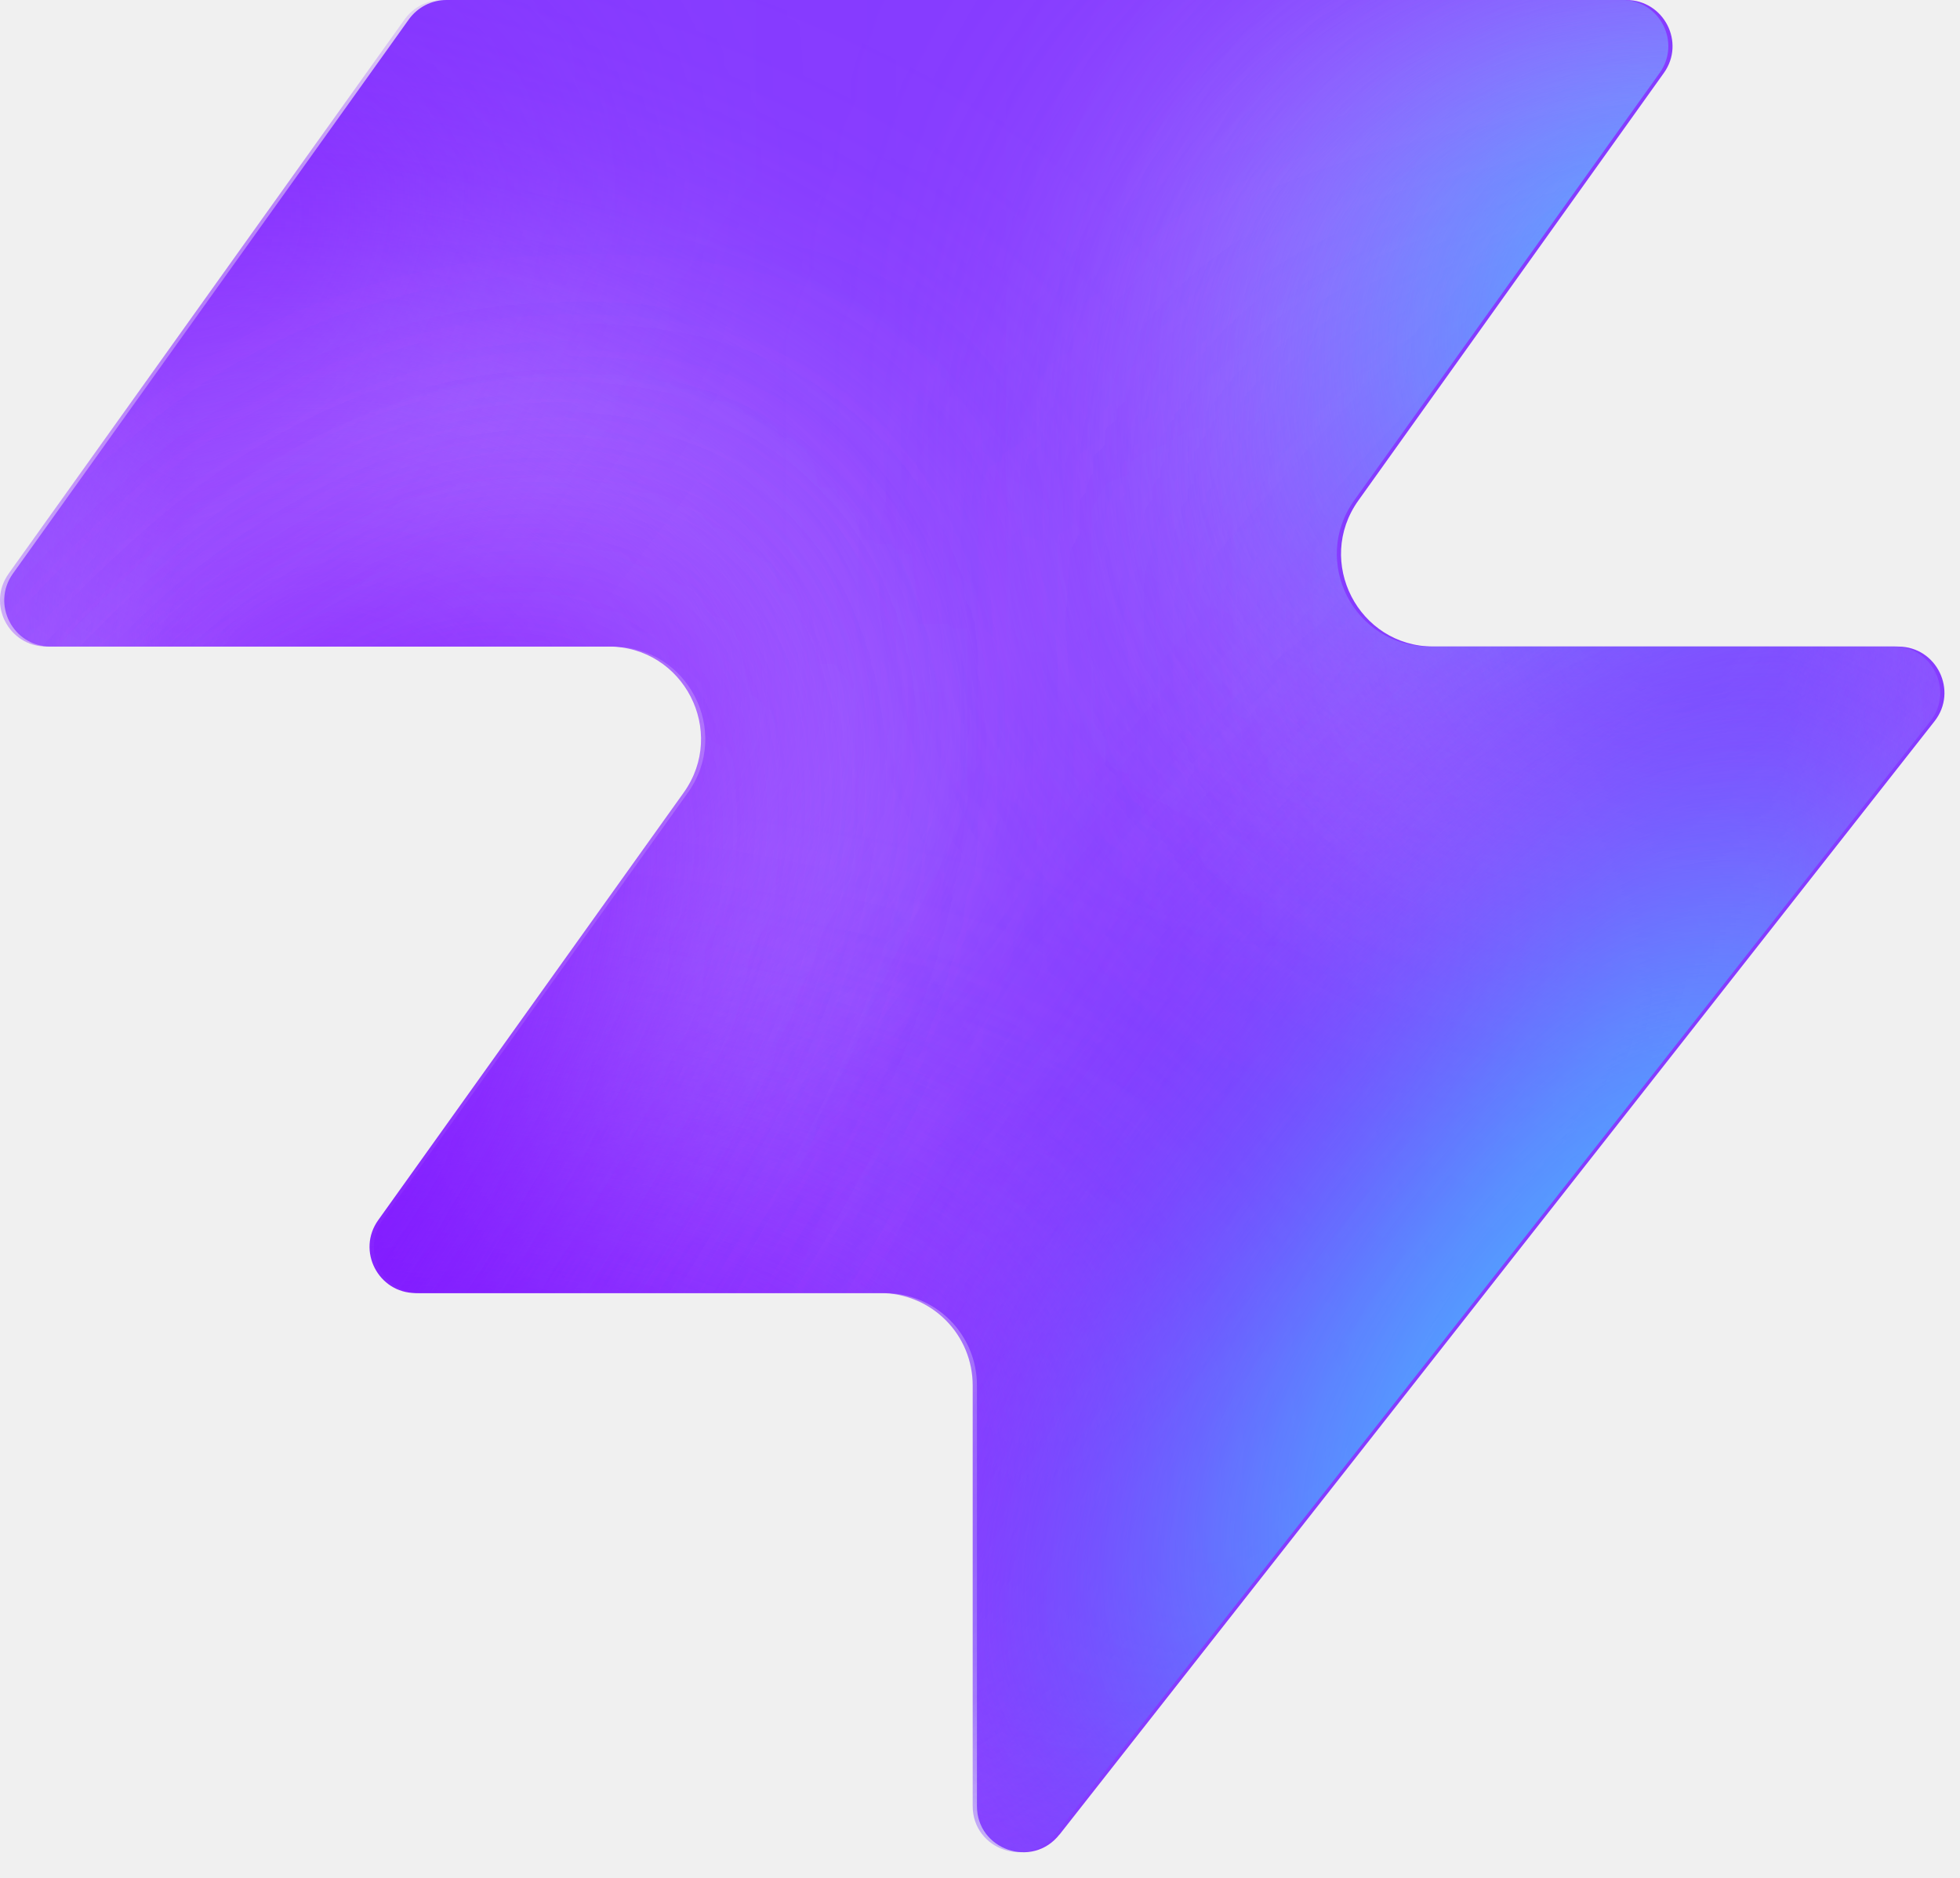
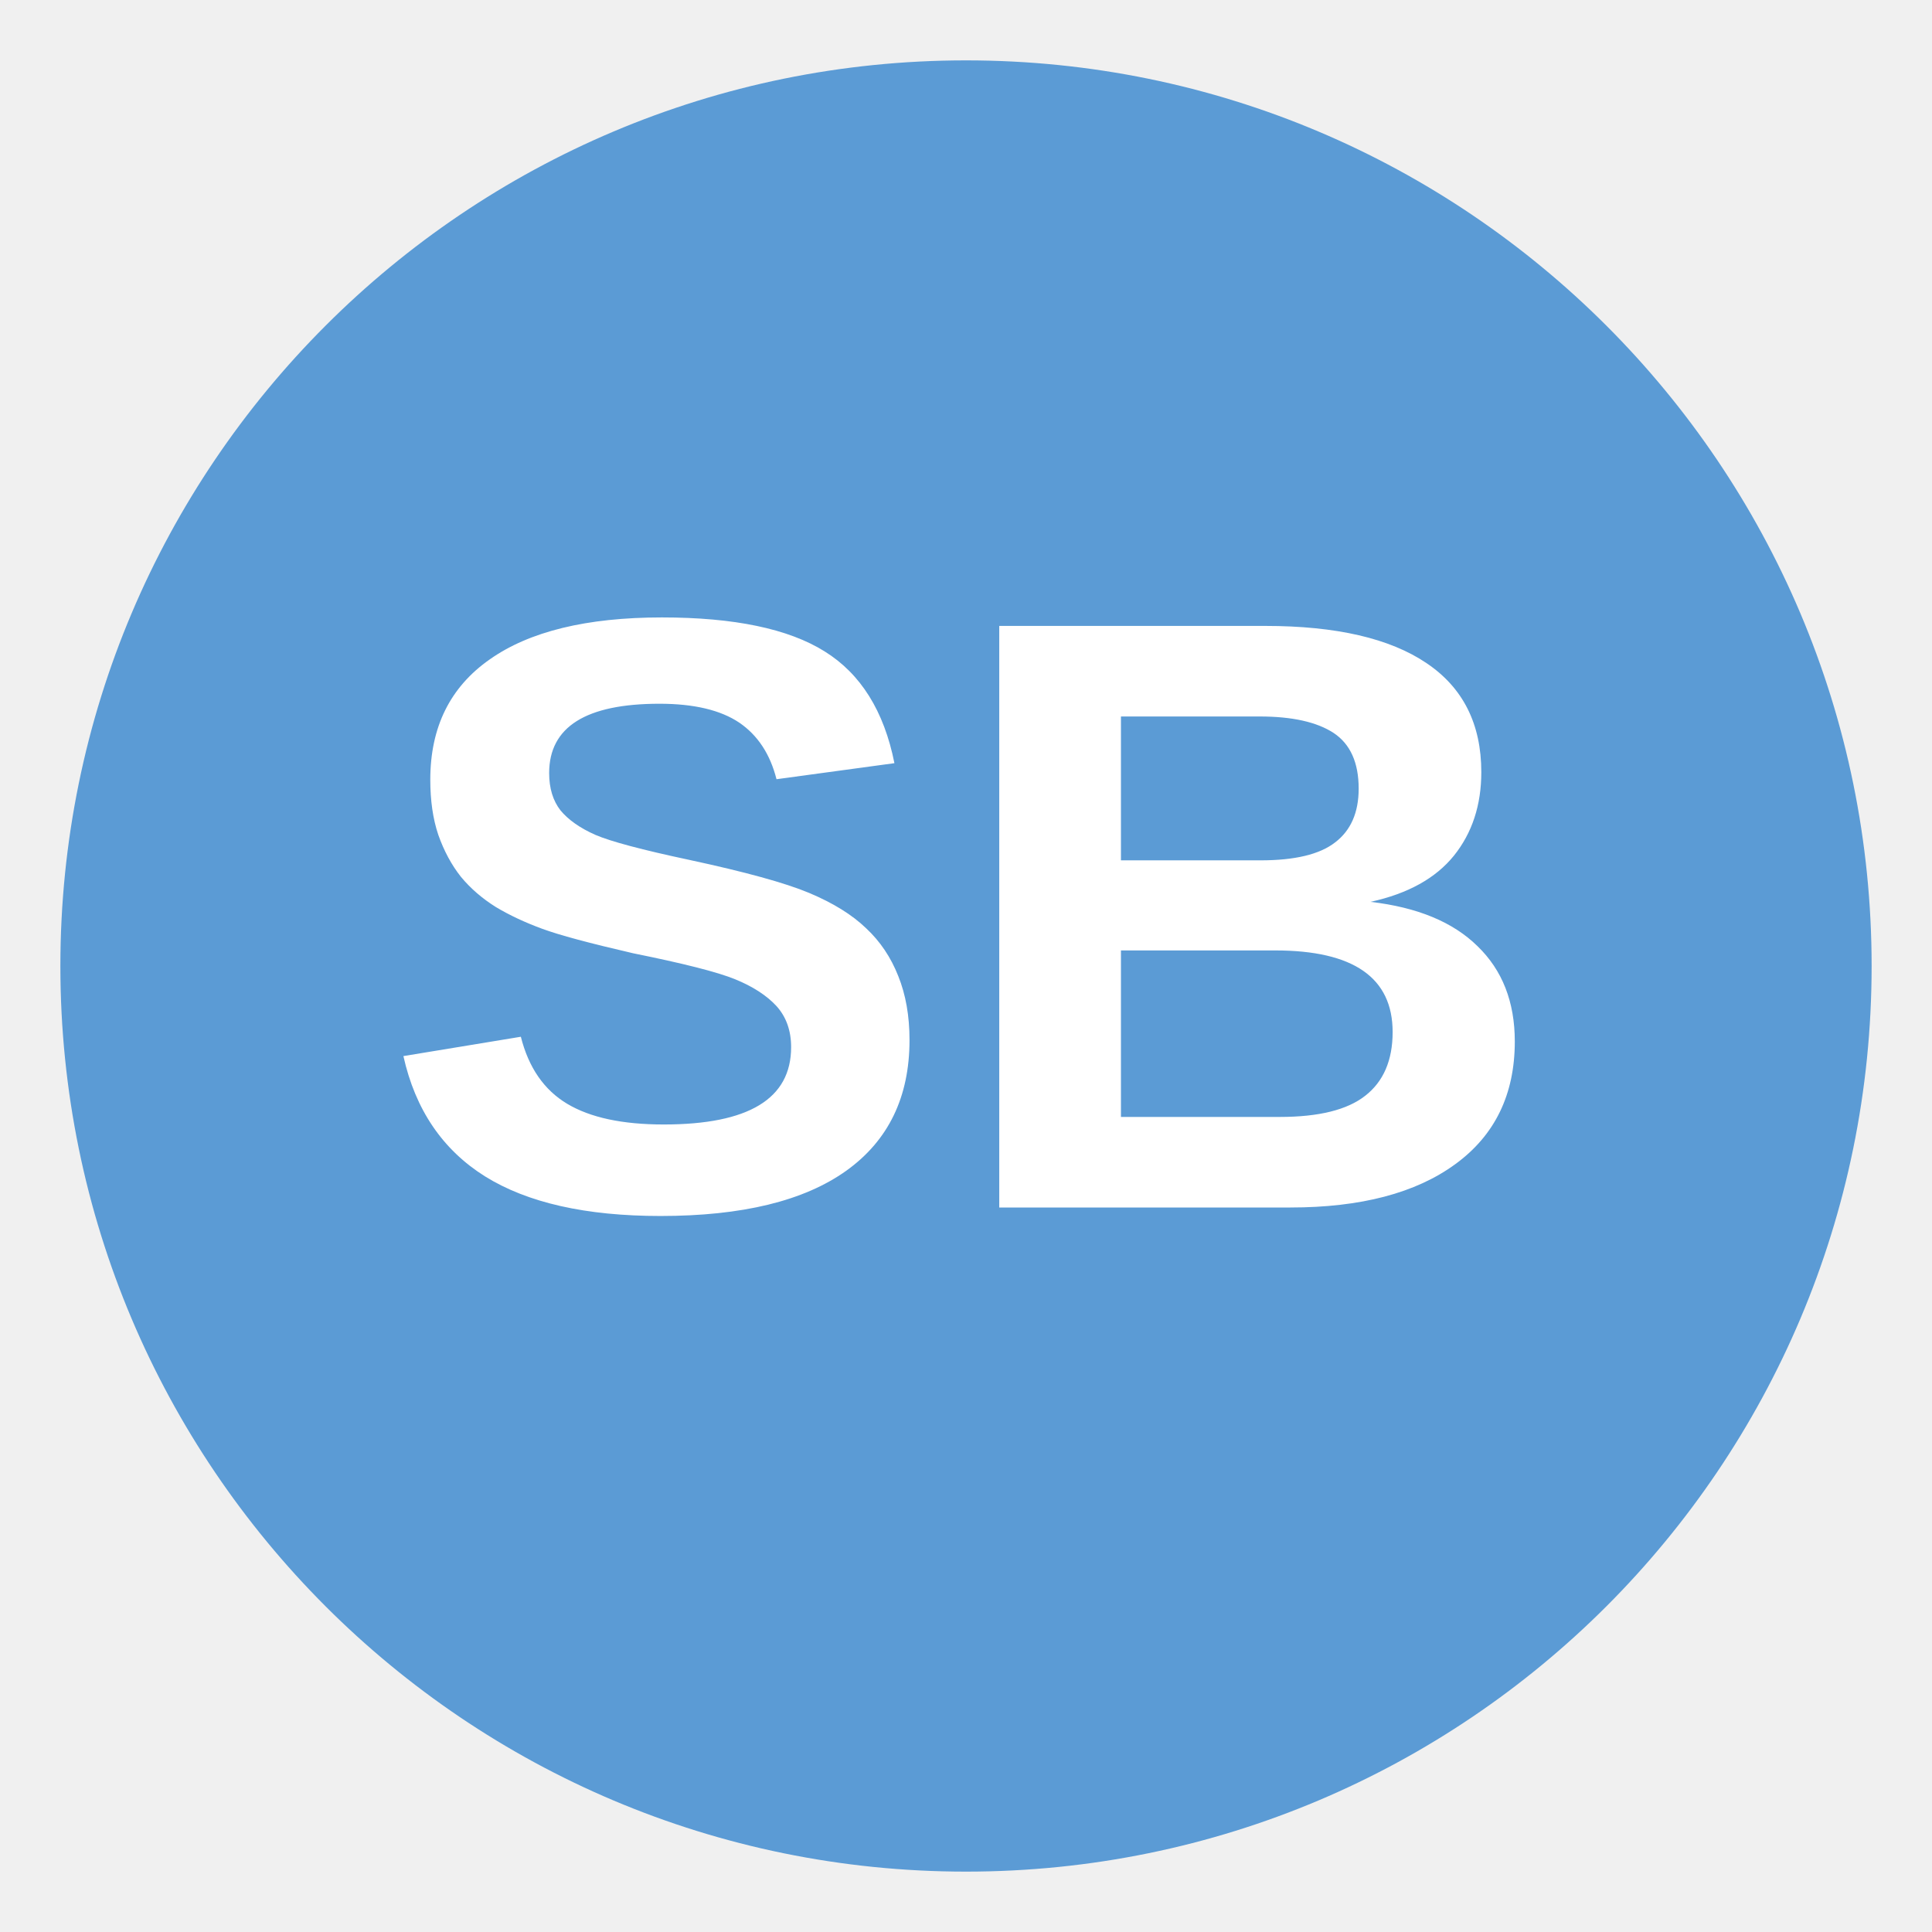
- <svg xmlns="http://www.w3.org/2000/svg" width="48" height="46" fill="none" viewBox="0 0 48 46">
-   <path fill="#863bff" d="M25.946 44.938c-.664.845-2.021.375-2.021-.698V33.937a2.26 2.26 0 0 0-2.262-2.262H10.287c-.92 0-1.456-1.04-.92-1.788l7.48-10.471c1.07-1.497 0-3.578-1.842-3.578H1.237c-.92 0-1.456-1.04-.92-1.788L10.013.474c.214-.297.556-.474.92-.474h28.894c.92 0 1.456 1.04.92 1.788l-7.48 10.471c-1.07 1.498 0 3.579 1.842 3.579h11.377c.943 0 1.473 1.088.89 1.83L25.947 44.94z" style="fill:#863bff;fill:color(display-p3 .525 .23 1);fill-opacity:1" />
-   <mask id="a" width="48" height="46" x="0" y="0" maskUnits="userSpaceOnUse" style="mask-type:alpha">
-     <path fill="#000" d="M25.842 44.938c-.664.844-2.021.375-2.021-.698V33.937a2.26 2.26 0 0 0-2.262-2.262H10.183c-.92 0-1.456-1.04-.92-1.788l7.48-10.471c1.07-1.498 0-3.579-1.842-3.579H1.133c-.92 0-1.456-1.04-.92-1.787L9.91.473c.214-.297.556-.474.92-.474h28.894c.92 0 1.456 1.04.92 1.788l-7.48 10.471c-1.07 1.498 0 3.578 1.842 3.578h11.377c.943 0 1.473 1.088.89 1.832L25.843 44.94z" style="fill:#000;fill-opacity:1" />
-   </mask>
-   <g mask="url(#a)">
-     <g filter="url(#b)">
-       <ellipse cx="5.508" cy="14.704" fill="#ede6ff" rx="5.508" ry="14.704" style="fill:#ede6ff;fill:color(display-p3 .927 .903 1);fill-opacity:1" transform="matrix(.00324 1 1 -.00324 -4.47 31.516)" />
-     </g>
-     <g filter="url(#c)">
-       <ellipse cx="10.399" cy="29.851" fill="#ede6ff" rx="10.399" ry="29.851" style="fill:#ede6ff;fill:color(display-p3 .927 .903 1);fill-opacity:1" transform="matrix(.00324 1 1 -.00324 -39.328 7.883)" />
-     </g>
-     <g filter="url(#d)">
-       <ellipse cx="5.508" cy="30.487" fill="#7e14ff" rx="5.508" ry="30.487" style="fill:#7e14ff;fill:color(display-p3 .492 .077 1);fill-opacity:1" transform="rotate(89.814 -25.913 -14.639)scale(1 -1)" />
-     </g>
-     <g filter="url(#e)">
-       <ellipse cx="5.508" cy="30.599" fill="#7e14ff" rx="5.508" ry="30.599" style="fill:#7e14ff;fill:color(display-p3 .492 .077 1);fill-opacity:1" transform="rotate(89.814 -32.644 -3.334)scale(1 -1)" />
-     </g>
-     <g filter="url(#f)">
-       <ellipse cx="5.508" cy="30.599" fill="#7e14ff" rx="5.508" ry="30.599" style="fill:#7e14ff;fill:color(display-p3 .492 .077 1);fill-opacity:1" transform="matrix(.00324 1 1 -.00324 -34.34 30.47)" />
-     </g>
-     <g filter="url(#g)">
-       <ellipse cx="14.072" cy="22.078" fill="#ede6ff" rx="14.072" ry="22.078" style="fill:#ede6ff;fill:color(display-p3 .927 .903 1);fill-opacity:1" transform="rotate(93.35 24.506 48.493)scale(-1 1)" />
-     </g>
-     <g filter="url(#h)">
-       <ellipse cx="3.47" cy="21.501" fill="#7e14ff" rx="3.47" ry="21.501" style="fill:#7e14ff;fill:color(display-p3 .492 .077 1);fill-opacity:1" transform="rotate(89.009 28.708 47.59)scale(-1 1)" />
-     </g>
-     <g filter="url(#i)">
-       <ellipse cx="3.47" cy="21.501" fill="#7e14ff" rx="3.47" ry="21.501" style="fill:#7e14ff;fill:color(display-p3 .492 .077 1);fill-opacity:1" transform="rotate(89.009 28.708 47.59)scale(-1 1)" />
-     </g>
-     <g filter="url(#j)">
-       <ellipse cx=".387" cy="8.972" fill="#7e14ff" rx="4.407" ry="29.108" style="fill:#7e14ff;fill:color(display-p3 .492 .077 1);fill-opacity:1" transform="rotate(39.51 .387 8.972)" />
-     </g>
-     <g filter="url(#k)">
-       <ellipse cx="47.523" cy="-6.092" fill="#7e14ff" rx="4.407" ry="29.108" style="fill:#7e14ff;fill:color(display-p3 .492 .077 1);fill-opacity:1" transform="rotate(37.892 47.523 -6.092)" />
-     </g>
-     <g filter="url(#l)">
-       <ellipse cx="41.412" cy="6.333" fill="#47bfff" rx="5.971" ry="9.665" style="fill:#47bfff;fill:color(display-p3 .28 .748 1);fill-opacity:1" transform="rotate(37.892 41.412 6.333)" />
-     </g>
-     <g filter="url(#m)">
-       <ellipse cx="-1.879" cy="38.332" fill="#7e14ff" rx="4.407" ry="29.108" style="fill:#7e14ff;fill:color(display-p3 .492 .077 1);fill-opacity:1" transform="rotate(37.892 -1.88 38.332)" />
-     </g>
-     <g filter="url(#n)">
-       <ellipse cx="-1.879" cy="38.332" fill="#7e14ff" rx="4.407" ry="29.108" style="fill:#7e14ff;fill:color(display-p3 .492 .077 1);fill-opacity:1" transform="rotate(37.892 -1.88 38.332)" />
-     </g>
-     <g filter="url(#o)">
-       <ellipse cx="35.651" cy="29.907" fill="#7e14ff" rx="4.407" ry="29.108" style="fill:#7e14ff;fill:color(display-p3 .492 .077 1);fill-opacity:1" transform="rotate(37.892 35.651 29.907)" />
-     </g>
-     <g filter="url(#p)">
-       <ellipse cx="38.418" cy="32.4" fill="#47bfff" rx="5.971" ry="15.297" style="fill:#47bfff;fill:color(display-p3 .28 .748 1);fill-opacity:1" transform="rotate(37.892 38.418 32.4)" />
-     </g>
-   </g>
-   <defs>
-     <filter id="b" width="60.045" height="41.654" x="-19.77" y="16.149" color-interpolation-filters="sRGB" filterUnits="userSpaceOnUse">
-       <feFlood flood-opacity="0" result="BackgroundImageFix" />
-       <feBlend in="SourceGraphic" in2="BackgroundImageFix" result="shape" />
-       <feGaussianBlur result="effect1_foregroundBlur_2002_17158" stdDeviation="7.659" />
-     </filter>
-     <filter id="c" width="90.34" height="51.437" x="-54.613" y="-7.533" color-interpolation-filters="sRGB" filterUnits="userSpaceOnUse">
-       <feFlood flood-opacity="0" result="BackgroundImageFix" />
-       <feBlend in="SourceGraphic" in2="BackgroundImageFix" result="shape" />
-       <feGaussianBlur result="effect1_foregroundBlur_2002_17158" stdDeviation="7.659" />
-     </filter>
-     <filter id="d" width="79.355" height="29.4" x="-49.64" y="2.03" color-interpolation-filters="sRGB" filterUnits="userSpaceOnUse">
-       <feFlood flood-opacity="0" result="BackgroundImageFix" />
-       <feBlend in="SourceGraphic" in2="BackgroundImageFix" result="shape" />
-       <feGaussianBlur result="effect1_foregroundBlur_2002_17158" stdDeviation="4.596" />
-     </filter>
-     <filter id="e" width="79.579" height="29.4" x="-45.045" y="20.029" color-interpolation-filters="sRGB" filterUnits="userSpaceOnUse">
-       <feFlood flood-opacity="0" result="BackgroundImageFix" />
-       <feBlend in="SourceGraphic" in2="BackgroundImageFix" result="shape" />
-       <feGaussianBlur result="effect1_foregroundBlur_2002_17158" stdDeviation="4.596" />
-     </filter>
-     <filter id="f" width="79.579" height="29.4" x="-43.513" y="21.178" color-interpolation-filters="sRGB" filterUnits="userSpaceOnUse">
-       <feFlood flood-opacity="0" result="BackgroundImageFix" />
-       <feBlend in="SourceGraphic" in2="BackgroundImageFix" result="shape" />
-       <feGaussianBlur result="effect1_foregroundBlur_2002_17158" stdDeviation="4.596" />
-     </filter>
-     <filter id="g" width="74.749" height="58.852" x="15.756" y="-17.901" color-interpolation-filters="sRGB" filterUnits="userSpaceOnUse">
-       <feFlood flood-opacity="0" result="BackgroundImageFix" />
-       <feBlend in="SourceGraphic" in2="BackgroundImageFix" result="shape" />
-       <feGaussianBlur result="effect1_foregroundBlur_2002_17158" stdDeviation="7.659" />
-     </filter>
-     <filter id="h" width="61.377" height="25.362" x="23.548" y="2.284" color-interpolation-filters="sRGB" filterUnits="userSpaceOnUse">
-       <feFlood flood-opacity="0" result="BackgroundImageFix" />
-       <feBlend in="SourceGraphic" in2="BackgroundImageFix" result="shape" />
-       <feGaussianBlur result="effect1_foregroundBlur_2002_17158" stdDeviation="4.596" />
-     </filter>
-     <filter id="i" width="61.377" height="25.362" x="23.548" y="2.284" color-interpolation-filters="sRGB" filterUnits="userSpaceOnUse">
-       <feFlood flood-opacity="0" result="BackgroundImageFix" />
-       <feBlend in="SourceGraphic" in2="BackgroundImageFix" result="shape" />
-       <feGaussianBlur result="effect1_foregroundBlur_2002_17158" stdDeviation="4.596" />
-     </filter>
-     <filter id="j" width="56.045" height="63.649" x="-27.636" y="-22.853" color-interpolation-filters="sRGB" filterUnits="userSpaceOnUse">
-       <feFlood flood-opacity="0" result="BackgroundImageFix" />
-       <feBlend in="SourceGraphic" in2="BackgroundImageFix" result="shape" />
-       <feGaussianBlur result="effect1_foregroundBlur_2002_17158" stdDeviation="4.596" />
-     </filter>
-     <filter id="k" width="54.814" height="64.646" x="20.116" y="-38.415" color-interpolation-filters="sRGB" filterUnits="userSpaceOnUse">
-       <feFlood flood-opacity="0" result="BackgroundImageFix" />
-       <feBlend in="SourceGraphic" in2="BackgroundImageFix" result="shape" />
-       <feGaussianBlur result="effect1_foregroundBlur_2002_17158" stdDeviation="4.596" />
-     </filter>
-     <filter id="l" width="33.541" height="35.313" x="24.641" y="-11.323" color-interpolation-filters="sRGB" filterUnits="userSpaceOnUse">
-       <feFlood flood-opacity="0" result="BackgroundImageFix" />
-       <feBlend in="SourceGraphic" in2="BackgroundImageFix" result="shape" />
-       <feGaussianBlur result="effect1_foregroundBlur_2002_17158" stdDeviation="4.596" />
-     </filter>
-     <filter id="m" width="54.814" height="64.646" x="-29.286" y="6.009" color-interpolation-filters="sRGB" filterUnits="userSpaceOnUse">
-       <feFlood flood-opacity="0" result="BackgroundImageFix" />
-       <feBlend in="SourceGraphic" in2="BackgroundImageFix" result="shape" />
-       <feGaussianBlur result="effect1_foregroundBlur_2002_17158" stdDeviation="4.596" />
-     </filter>
-     <filter id="n" width="54.814" height="64.646" x="-29.286" y="6.009" color-interpolation-filters="sRGB" filterUnits="userSpaceOnUse">
-       <feFlood flood-opacity="0" result="BackgroundImageFix" />
-       <feBlend in="SourceGraphic" in2="BackgroundImageFix" result="shape" />
-       <feGaussianBlur result="effect1_foregroundBlur_2002_17158" stdDeviation="4.596" />
-     </filter>
-     <filter id="o" width="54.814" height="64.646" x="8.244" y="-2.416" color-interpolation-filters="sRGB" filterUnits="userSpaceOnUse">
-       <feFlood flood-opacity="0" result="BackgroundImageFix" />
-       <feBlend in="SourceGraphic" in2="BackgroundImageFix" result="shape" />
-       <feGaussianBlur result="effect1_foregroundBlur_2002_17158" stdDeviation="4.596" />
-     </filter>
-     <filter id="p" width="39.409" height="43.623" x="18.713" y="10.588" color-interpolation-filters="sRGB" filterUnits="userSpaceOnUse">
-       <feFlood flood-opacity="0" result="BackgroundImageFix" />
-       <feBlend in="SourceGraphic" in2="BackgroundImageFix" result="shape" />
-       <feGaussianBlur result="effect1_foregroundBlur_2002_17158" stdDeviation="4.596" />
-     </filter>
-   </defs>
+ <svg xmlns="http://www.w3.org/2000/svg" viewBox="0 0 64 64">
+   <circle cx="32" cy="32" r="30" fill="#5b9bd5" />
+   <text x="32" y="40" text-anchor="middle" font-family="Arial,sans-serif" font-weight="900" font-size="28" fill="white">SB</text>
</svg>
